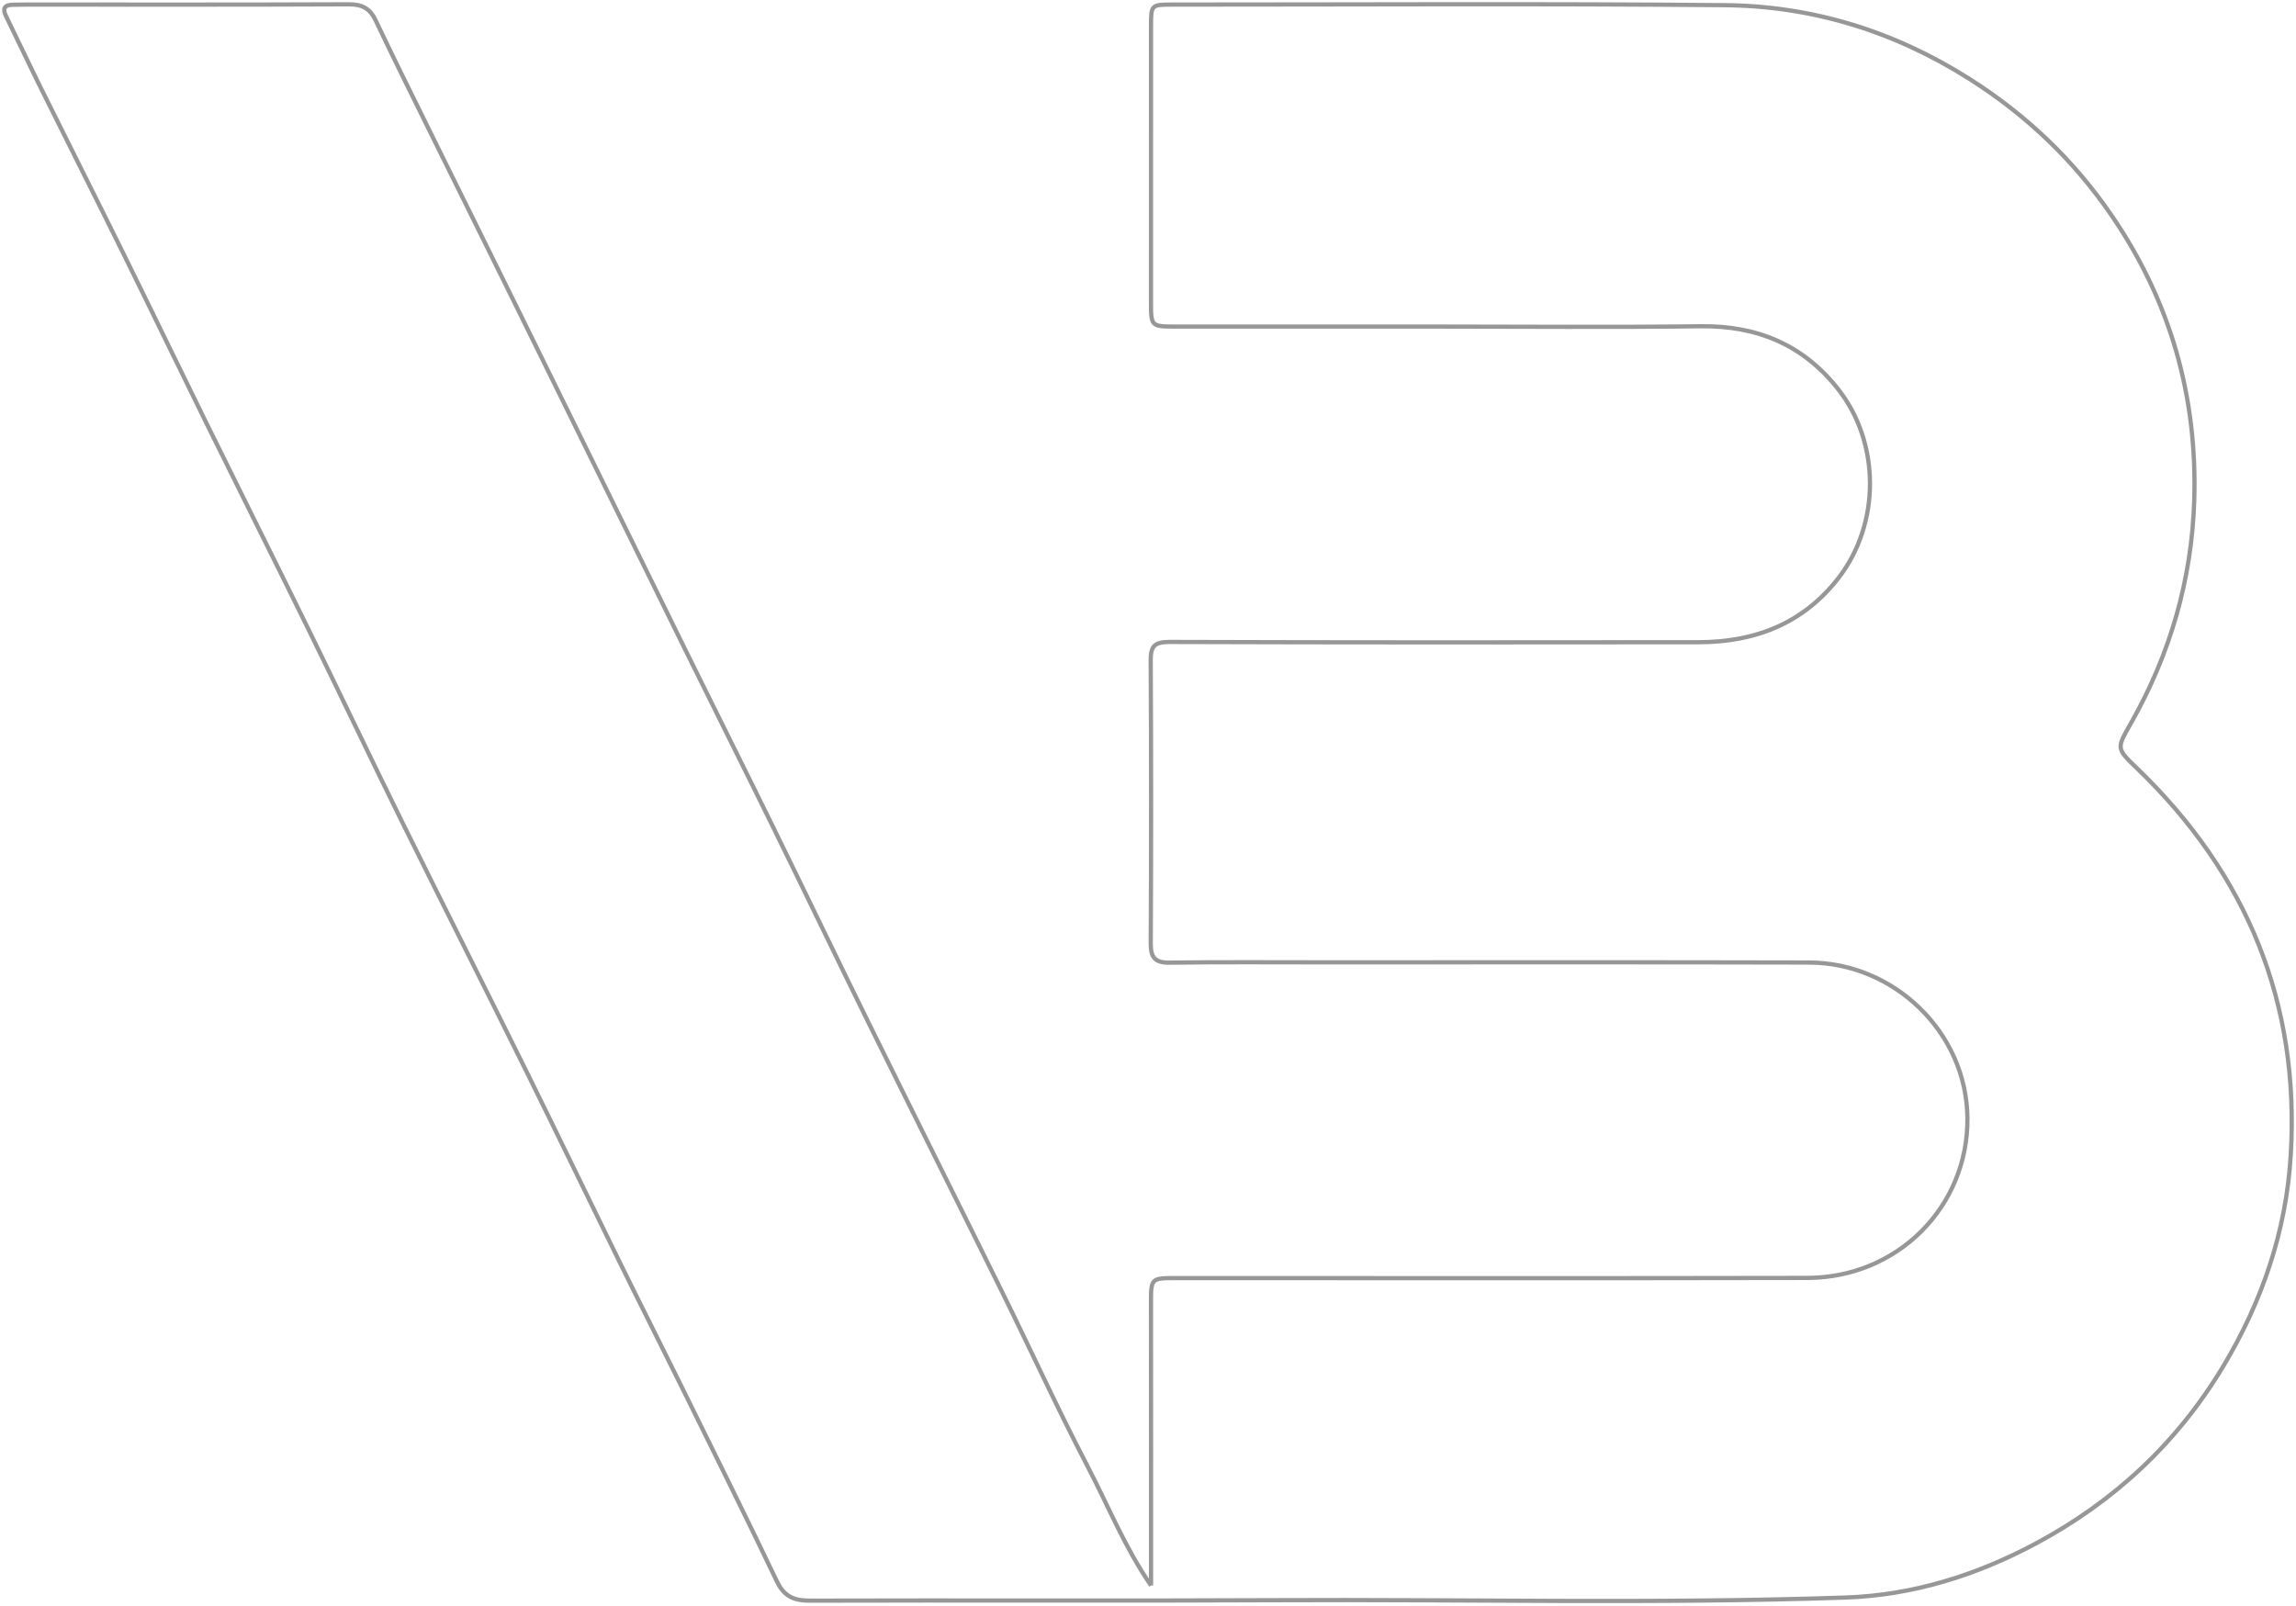
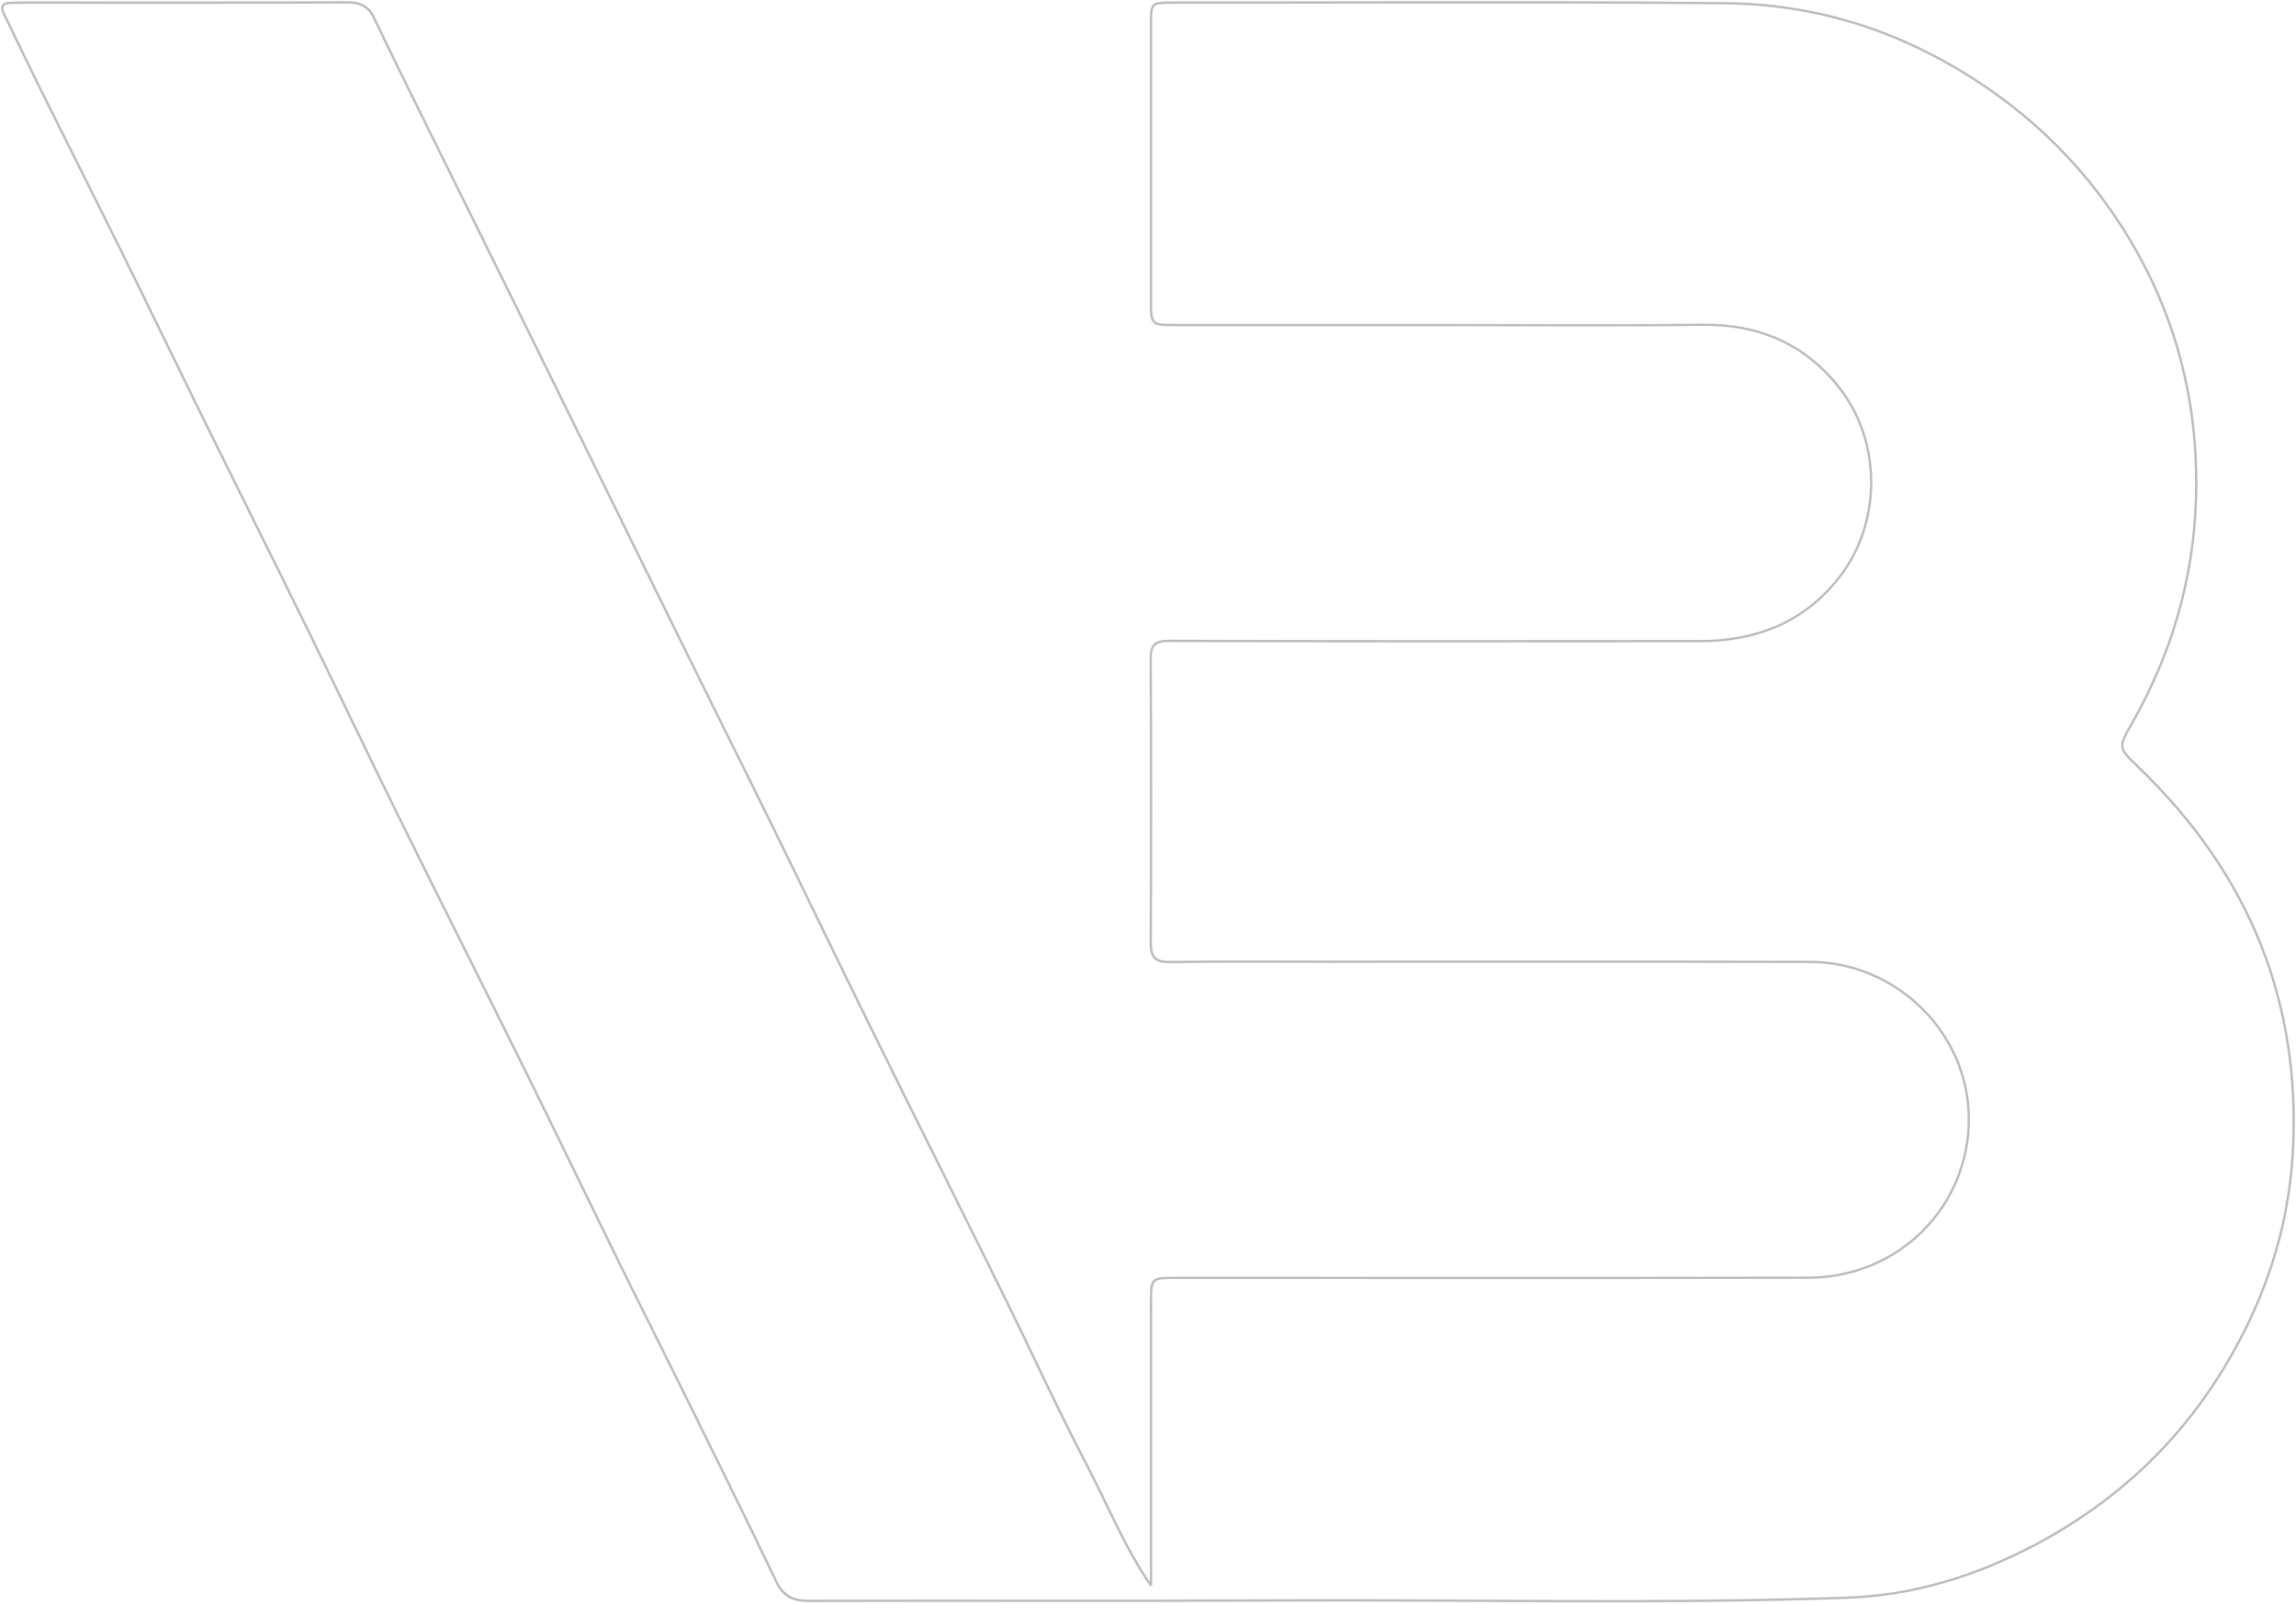
- <svg xmlns="http://www.w3.org/2000/svg" width="542" height="379">
-   <path d="M271.719 374.344c0-9.937.001-19.875-.001-29.813-.003-12.323-.016-24.643-.015-36.965 0-5.724.076-5.804 5.731-5.805 49.731-.004 99.462.066 149.192-.038 21.364-.043 37.99-16.867 37.809-37.711-.176-20.35-17.403-36.706-37.337-36.756-38.19-.095-76.38-.038-114.569-.043-12.136 0-24.273-.092-36.405.073-3.472.047-4.492-1.187-4.475-4.544.109-22.274.113-44.548-.013-66.821-.018-3.41.966-4.364 4.462-4.354 41.64.13 83.28.12 124.92.065 13.299-.018 24.667-4.405 33.017-15.213 9.842-12.735 9.949-31.842-.196-44.642-8.273-10.435-19.1-14.916-32.386-14.747-21.027.27-42.06.072-63.087.072-20.316 0-40.632.001-60.947-.002-5.654 0-5.713-.057-5.714-5.802-.003-21.682-.007-43.363.004-65.045.004-5.152.036-5.174 5.157-5.172 43.423.003 86.853-.257 130.272.14 20.853.188 40.212 6.238 57.931 17.51 13.344 8.488 24.472 19.11 33.366 32.084 13.932 20.32 20.321 42.886 19.54 67.396-.595 18.674-5.684 36.204-14.906 52.48-3.443 6.077-3.548 5.943 1.423 10.734 25.932 24.99 38.442 55.356 36.266 91.34-1.085 17.91-6.733 34.529-16.005 49.937-10.845 18.02-25.73 31.862-44.21 41.743-13.97 7.471-28.915 12.197-44.912 12.74-44.951 1.528-89.92.393-134.88.628-36.523.191-73.05-.01-109.574.108-3.79.013-6.084-1.006-7.786-4.566-7.408-15.496-15.056-30.877-22.654-46.282-4.77-9.67-9.65-19.288-14.403-28.967-7.364-14.994-14.6-30.05-22.007-45.023-9.823-19.855-19.823-39.622-29.63-59.485-7.498-15.19-14.76-30.492-22.22-45.7-7.875-16.05-15.887-32.032-23.788-48.07-6.544-13.282-12.973-26.624-19.53-39.9-6.452-13.065-13.025-26.068-19.5-39.12C6.869 15.181 4.215 9.49 1.442 3.855.55 2.044.977 1.166 3.012 1.121c1.071-.025 2.142-.043 3.212-.043 25.342 0 50.684.052 76.025-.063C85.4 1 87.3 1.91 88.661 4.785c4.262 8.99 8.706 17.897 13.106 26.821 6.916 14.023 13.876 28.025 20.781 42.052 13.031 26.47 26.022 52.957 39.06 79.422 6.965 14.135 14.033 28.221 20.979 42.365 7.521 15.317 14.891 30.708 22.438 46.012 10.532 21.355 21.204 42.643 31.742 63.995 6.711 13.6 13.01 27.41 20.022 40.852 4.865 9.329 8.779 19.134 14.93 28.04" stroke="#979797" fill="none" />
+ <svg xmlns="http://www.w3.org/2000/svg" width="992" height="693">
+   <path d="M497.318 685.3c0-18.215.003-36.43-.003-54.646-.005-22.585-.028-45.168-.026-67.753 0-10.49.14-10.636 10.507-10.639 91.173-.008 182.346.12 273.519-.07 39.167-.078 69.648-30.915 69.316-69.12-.323-37.3-31.906-67.278-68.452-67.37-70.014-.174-140.03-.07-210.042-.078-22.25 0-44.5-.17-66.743.133-6.365.087-8.236-2.175-8.204-8.327.199-40.827.207-81.653-.024-122.477-.034-6.248 1.771-7.999 8.181-7.98 76.338.24 152.68.219 229.018.12 24.383-.034 45.224-8.075 60.532-27.884 18.044-23.342 18.24-58.364-.359-81.825-15.167-19.126-35.015-27.339-59.374-27.029-38.549.494-77.109.13-115.66.13-37.245 0-74.492.004-111.737-.002-10.365 0-10.472-.104-10.475-10.634-.005-39.74-.013-79.48.008-119.22.008-9.445.065-9.484 9.454-9.481 79.61.005 159.23-.47 238.833.256 38.23.346 73.722 11.434 106.207 32.097 24.463 15.556 44.864 35.024 61.171 58.804 25.54 37.244 37.255 78.606 35.822 123.53-1.09 34.227-10.42 66.358-27.327 96.19-6.313 11.138-6.504 10.893 2.61 19.674 47.541 45.804 70.475 101.462 66.486 167.418-1.989 32.825-12.344 63.286-29.342 91.527-19.882 33.029-47.172 58.4-81.05 76.511-25.615 13.694-53.012 22.356-82.34 23.352-82.411 2.8-164.853.72-247.282 1.15-66.958.35-133.924-.018-200.884.199-6.947.023-11.154-1.844-14.274-8.37-13.583-28.402-27.602-56.594-41.533-84.83-8.744-17.725-17.69-35.353-26.405-53.093-13.501-27.482-26.766-55.08-40.346-82.522-18.01-36.391-36.343-72.624-54.321-109.03-13.748-27.84-27.063-55.888-40.74-83.762-14.436-29.417-29.123-58.713-43.61-88.107-11.997-24.346-23.782-48.8-35.806-73.135-11.827-23.944-23.877-47.78-35.749-71.703-5.116-10.31-9.98-20.743-15.065-31.069-1.634-3.32-.85-4.93 2.88-5.014 1.964-.044 3.926-.078 5.888-.078 46.46 0 92.92.096 139.38-.115 5.776-.028 9.258 1.638 11.754 6.908 7.814 16.48 15.96 32.804 24.03 49.162 12.678 25.703 25.437 51.366 38.098 77.077 23.89 48.515 47.707 97.064 71.61 145.57 12.767 25.91 25.726 51.727 38.46 77.652 13.79 28.074 27.3 56.284 41.137 84.335 19.309 39.14 38.874 78.16 58.193 117.295 12.304 24.928 23.85 50.24 36.708 74.878 8.92 17.098 16.094 35.071 27.371 51.395" stroke="#979797" fill="none" opacity=".655" />
</svg>
